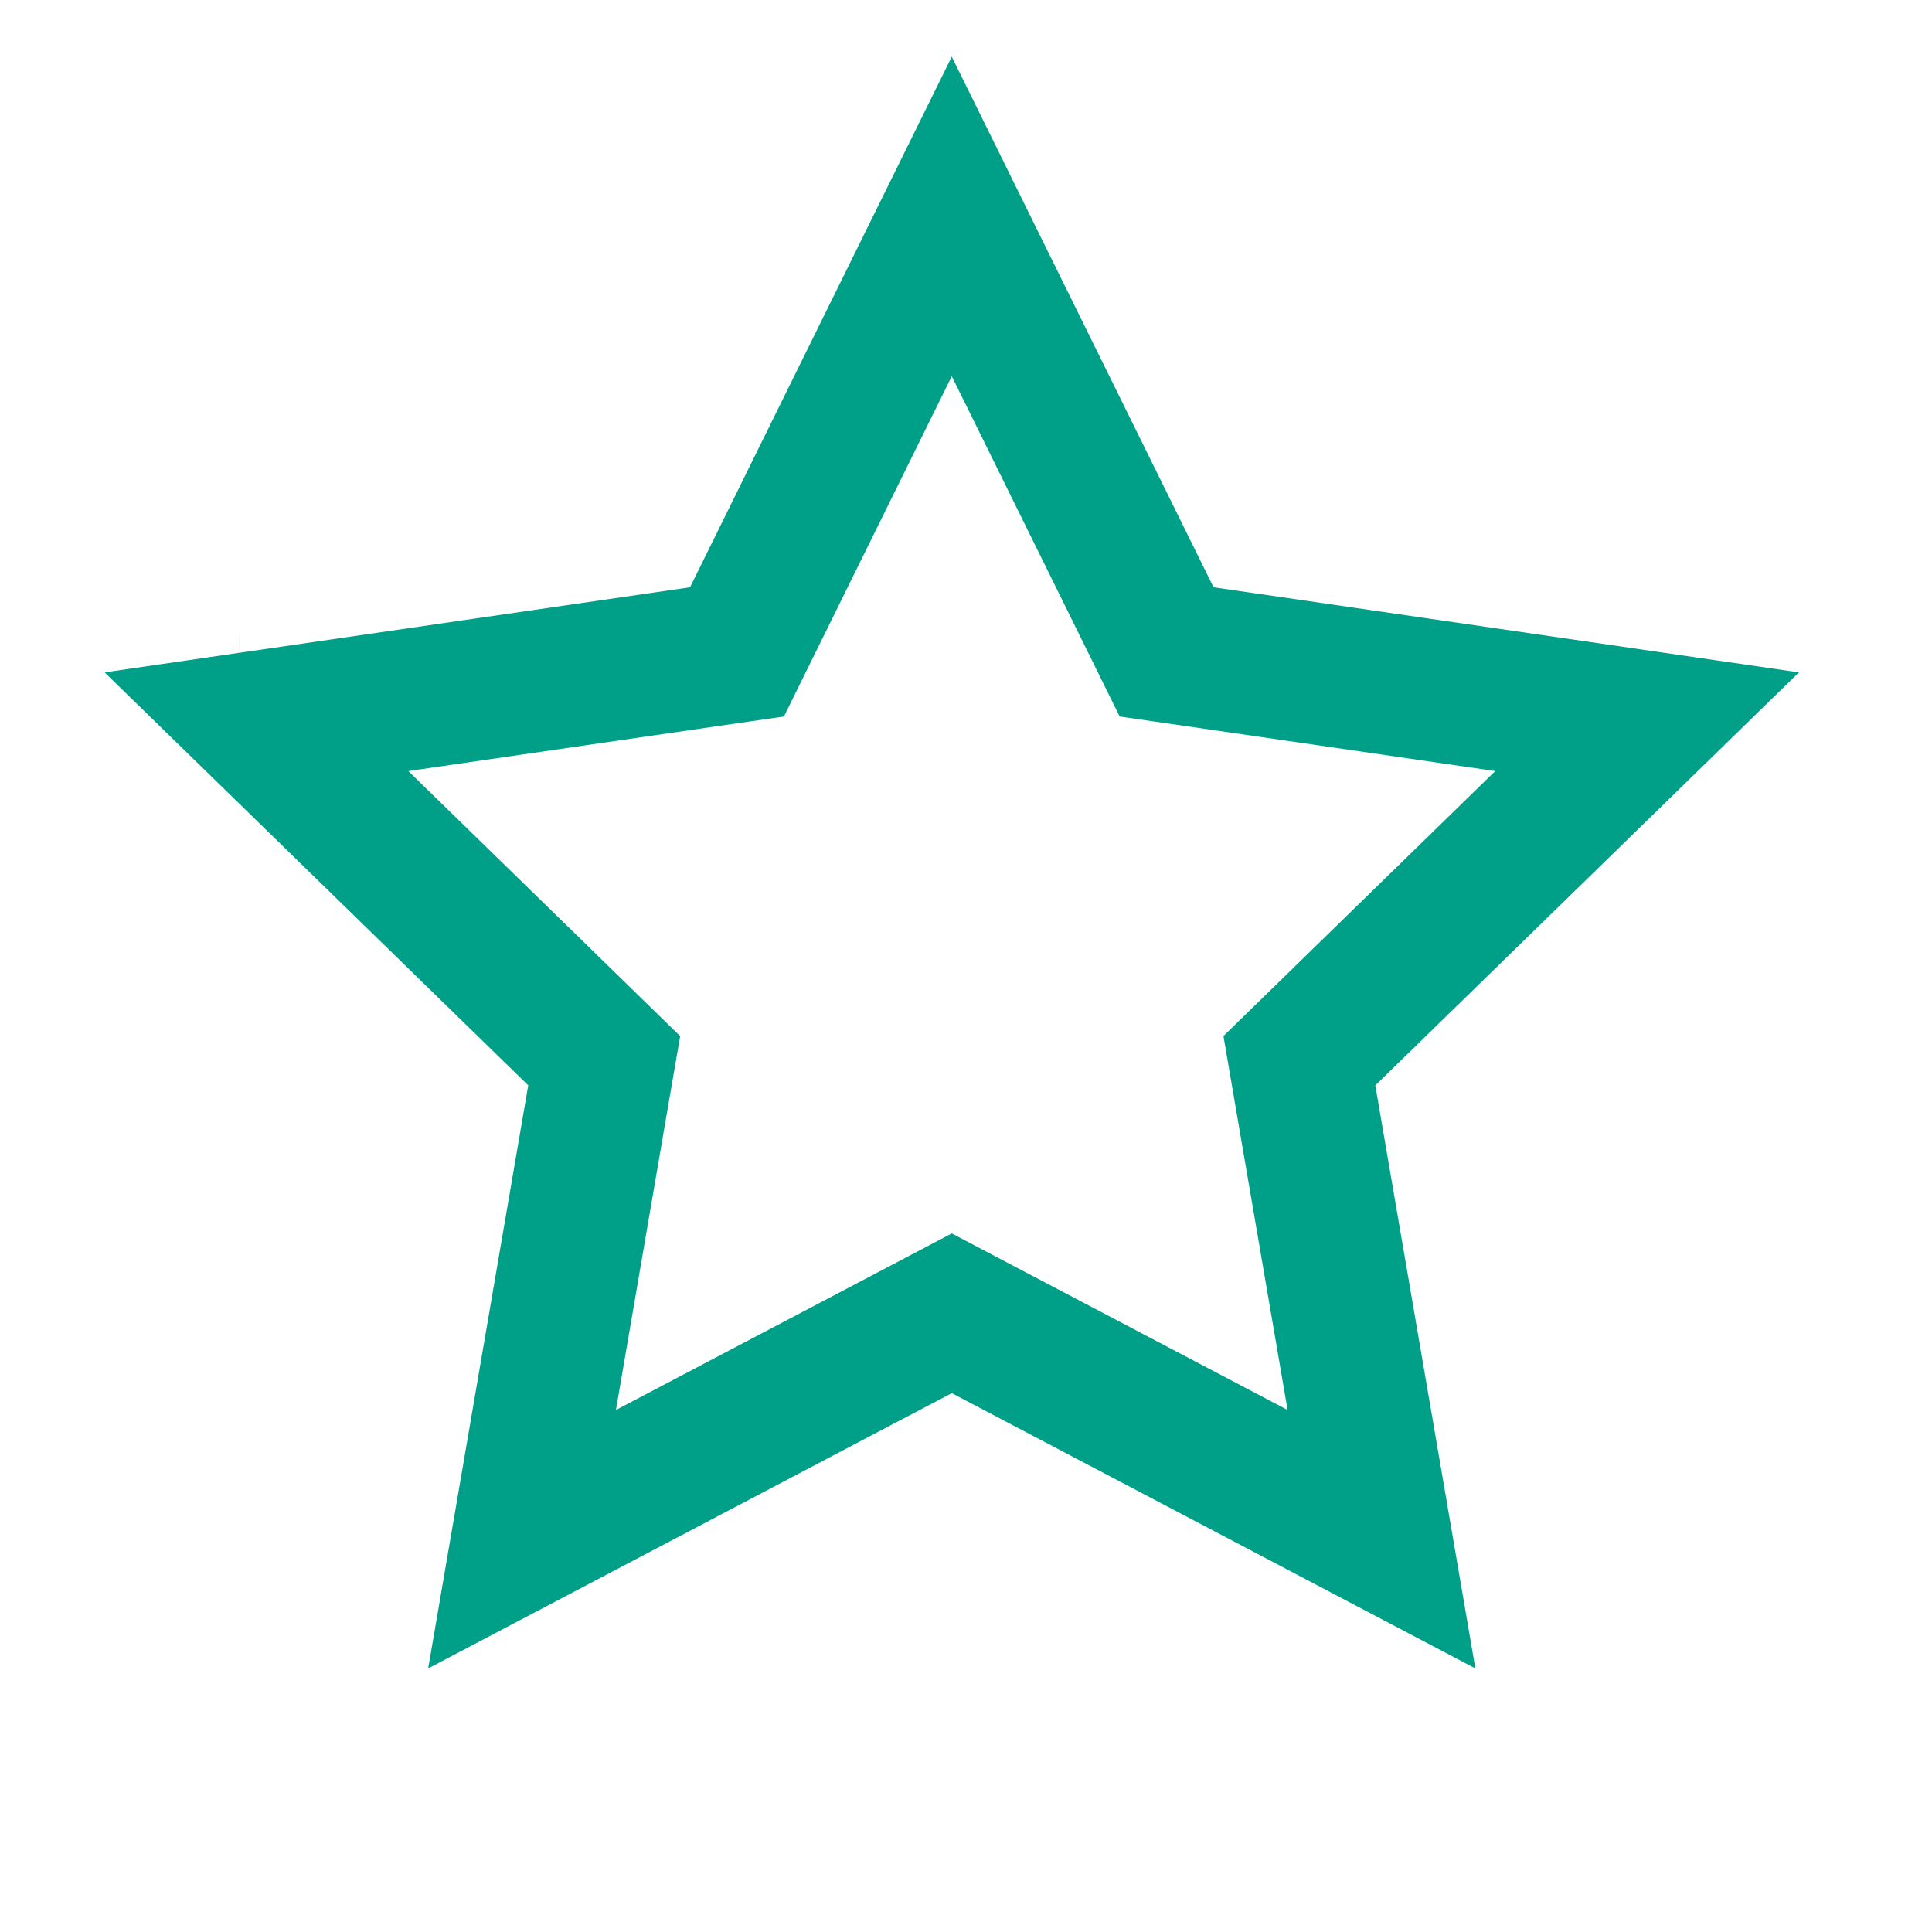
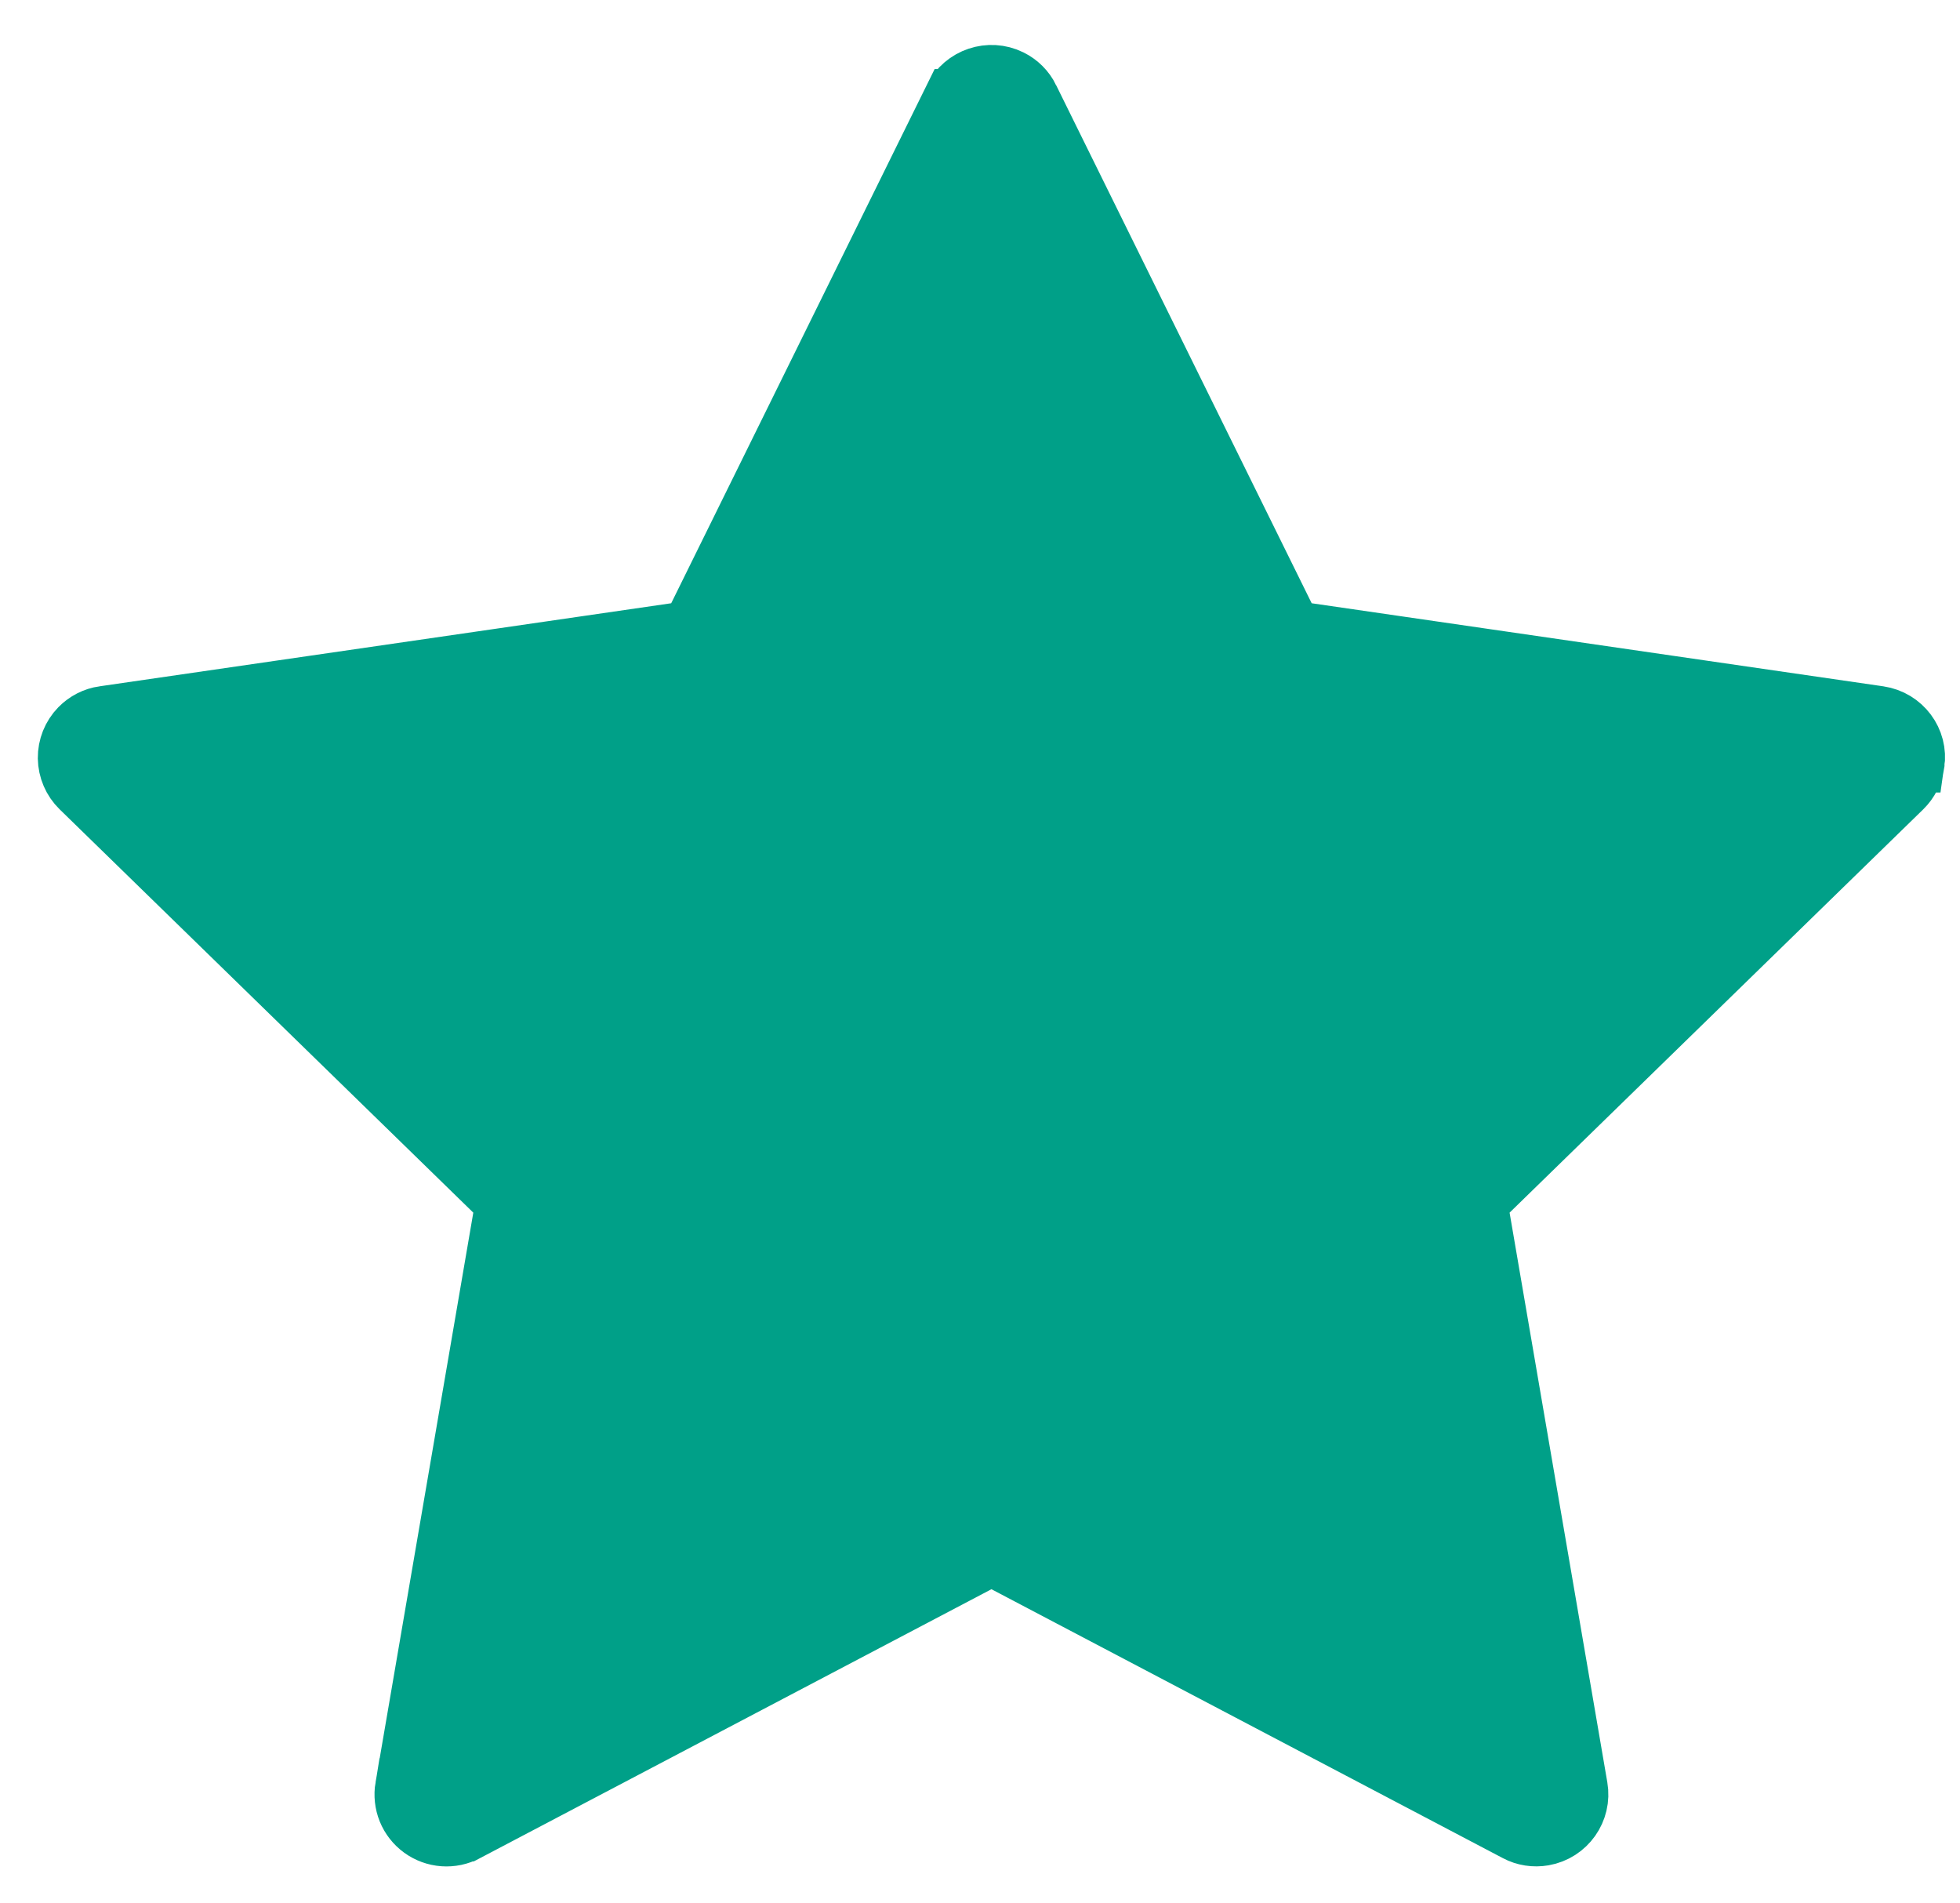
- <svg xmlns="http://www.w3.org/2000/svg" width="41" height="41" viewBox="0 0 41 41" fill="none">
-   <path d="M24.408 13.126L24.757 13.834L25.537 13.947L34.954 15.316L28.14 21.959L27.575 22.51L27.708 23.287L29.317 32.664L20.896 28.237L20.198 27.87L19.5 28.237L11.079 32.664L12.688 23.287L12.822 22.51L12.257 21.959L5.443 15.316L14.859 13.947L15.64 13.834L15.989 13.126L20.198 4.593L24.408 13.126ZM5.081 14.963C5.081 14.963 5.082 14.963 5.082 14.963L5.081 14.963Z" stroke="#00A088" stroke-width="3" />
+ <svg xmlns="http://www.w3.org/2000/svg" width="34" height="33" viewBox="0 0 34 33" fill="none">
+   <path d="M22.305 10.684L22.421 10.92L22.681 10.958L32.598 12.399C32.598 12.399 32.598 12.399 32.598 12.399C33.013 12.461 33.294 12.842 33.232 13.246L33.231 13.246L33.231 13.252C33.208 13.414 33.131 13.564 33.013 13.68C33.013 13.68 33.013 13.68 33.013 13.68L25.838 20.675L25.649 20.859L25.694 21.118L27.389 30.997L27.389 30.997C27.459 31.403 27.186 31.79 26.777 31.861L26.777 31.861C26.614 31.889 26.446 31.863 26.304 31.787L26.302 31.786L17.431 27.122L17.198 27L16.966 27.122L8.095 31.786L8.094 31.786C7.97 31.852 7.831 31.881 7.691 31.871C7.552 31.861 7.418 31.812 7.305 31.73C7.192 31.648 7.104 31.536 7.051 31.406C6.999 31.277 6.984 31.135 7.007 30.997L7.008 30.997L8.703 21.118L8.747 20.859L8.559 20.675L1.383 13.679L1.383 13.679C1.241 13.54 1.159 13.35 1.156 13.15C1.154 12.951 1.23 12.76 1.369 12.617C1.485 12.499 1.634 12.422 1.796 12.399L1.798 12.399L11.716 10.958L11.976 10.92L12.092 10.684L16.524 1.698C16.525 1.698 16.525 1.697 16.525 1.697C16.712 1.325 17.163 1.175 17.532 1.357L17.532 1.357C17.679 1.429 17.799 1.548 17.871 1.695L17.871 1.696L22.305 10.684Z" fill="#00A088" stroke="#00A088" />
</svg>
